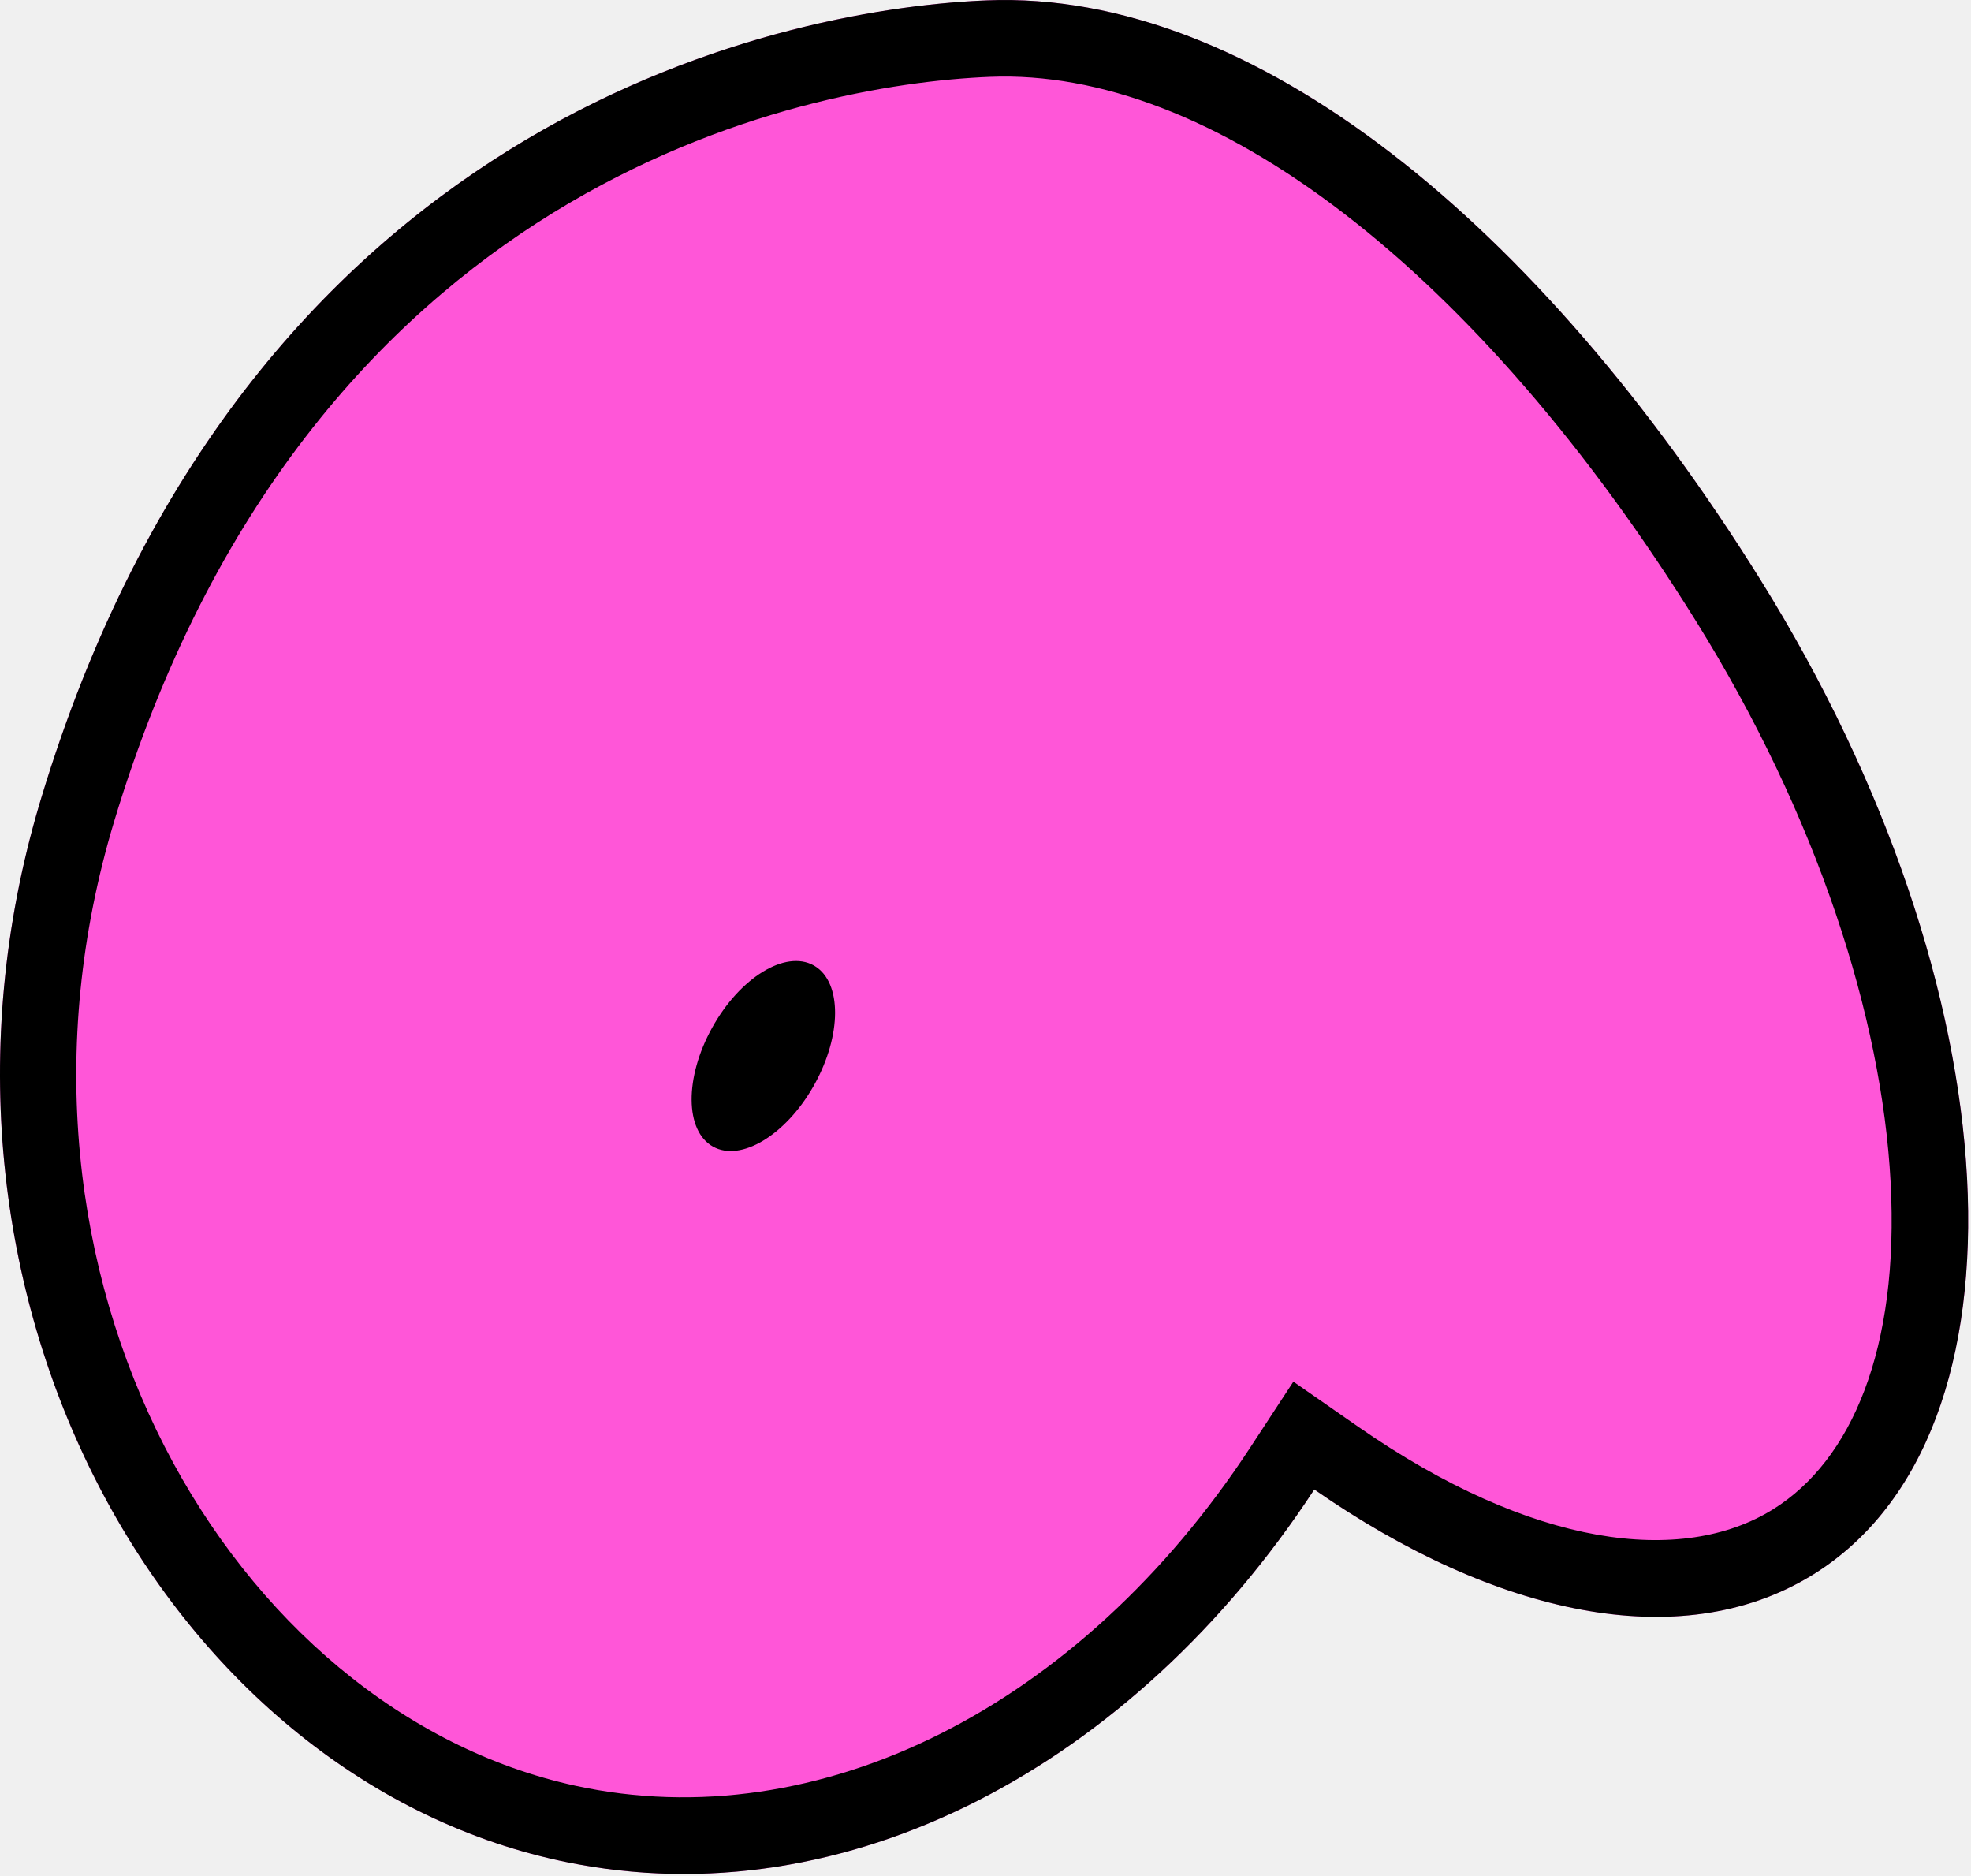
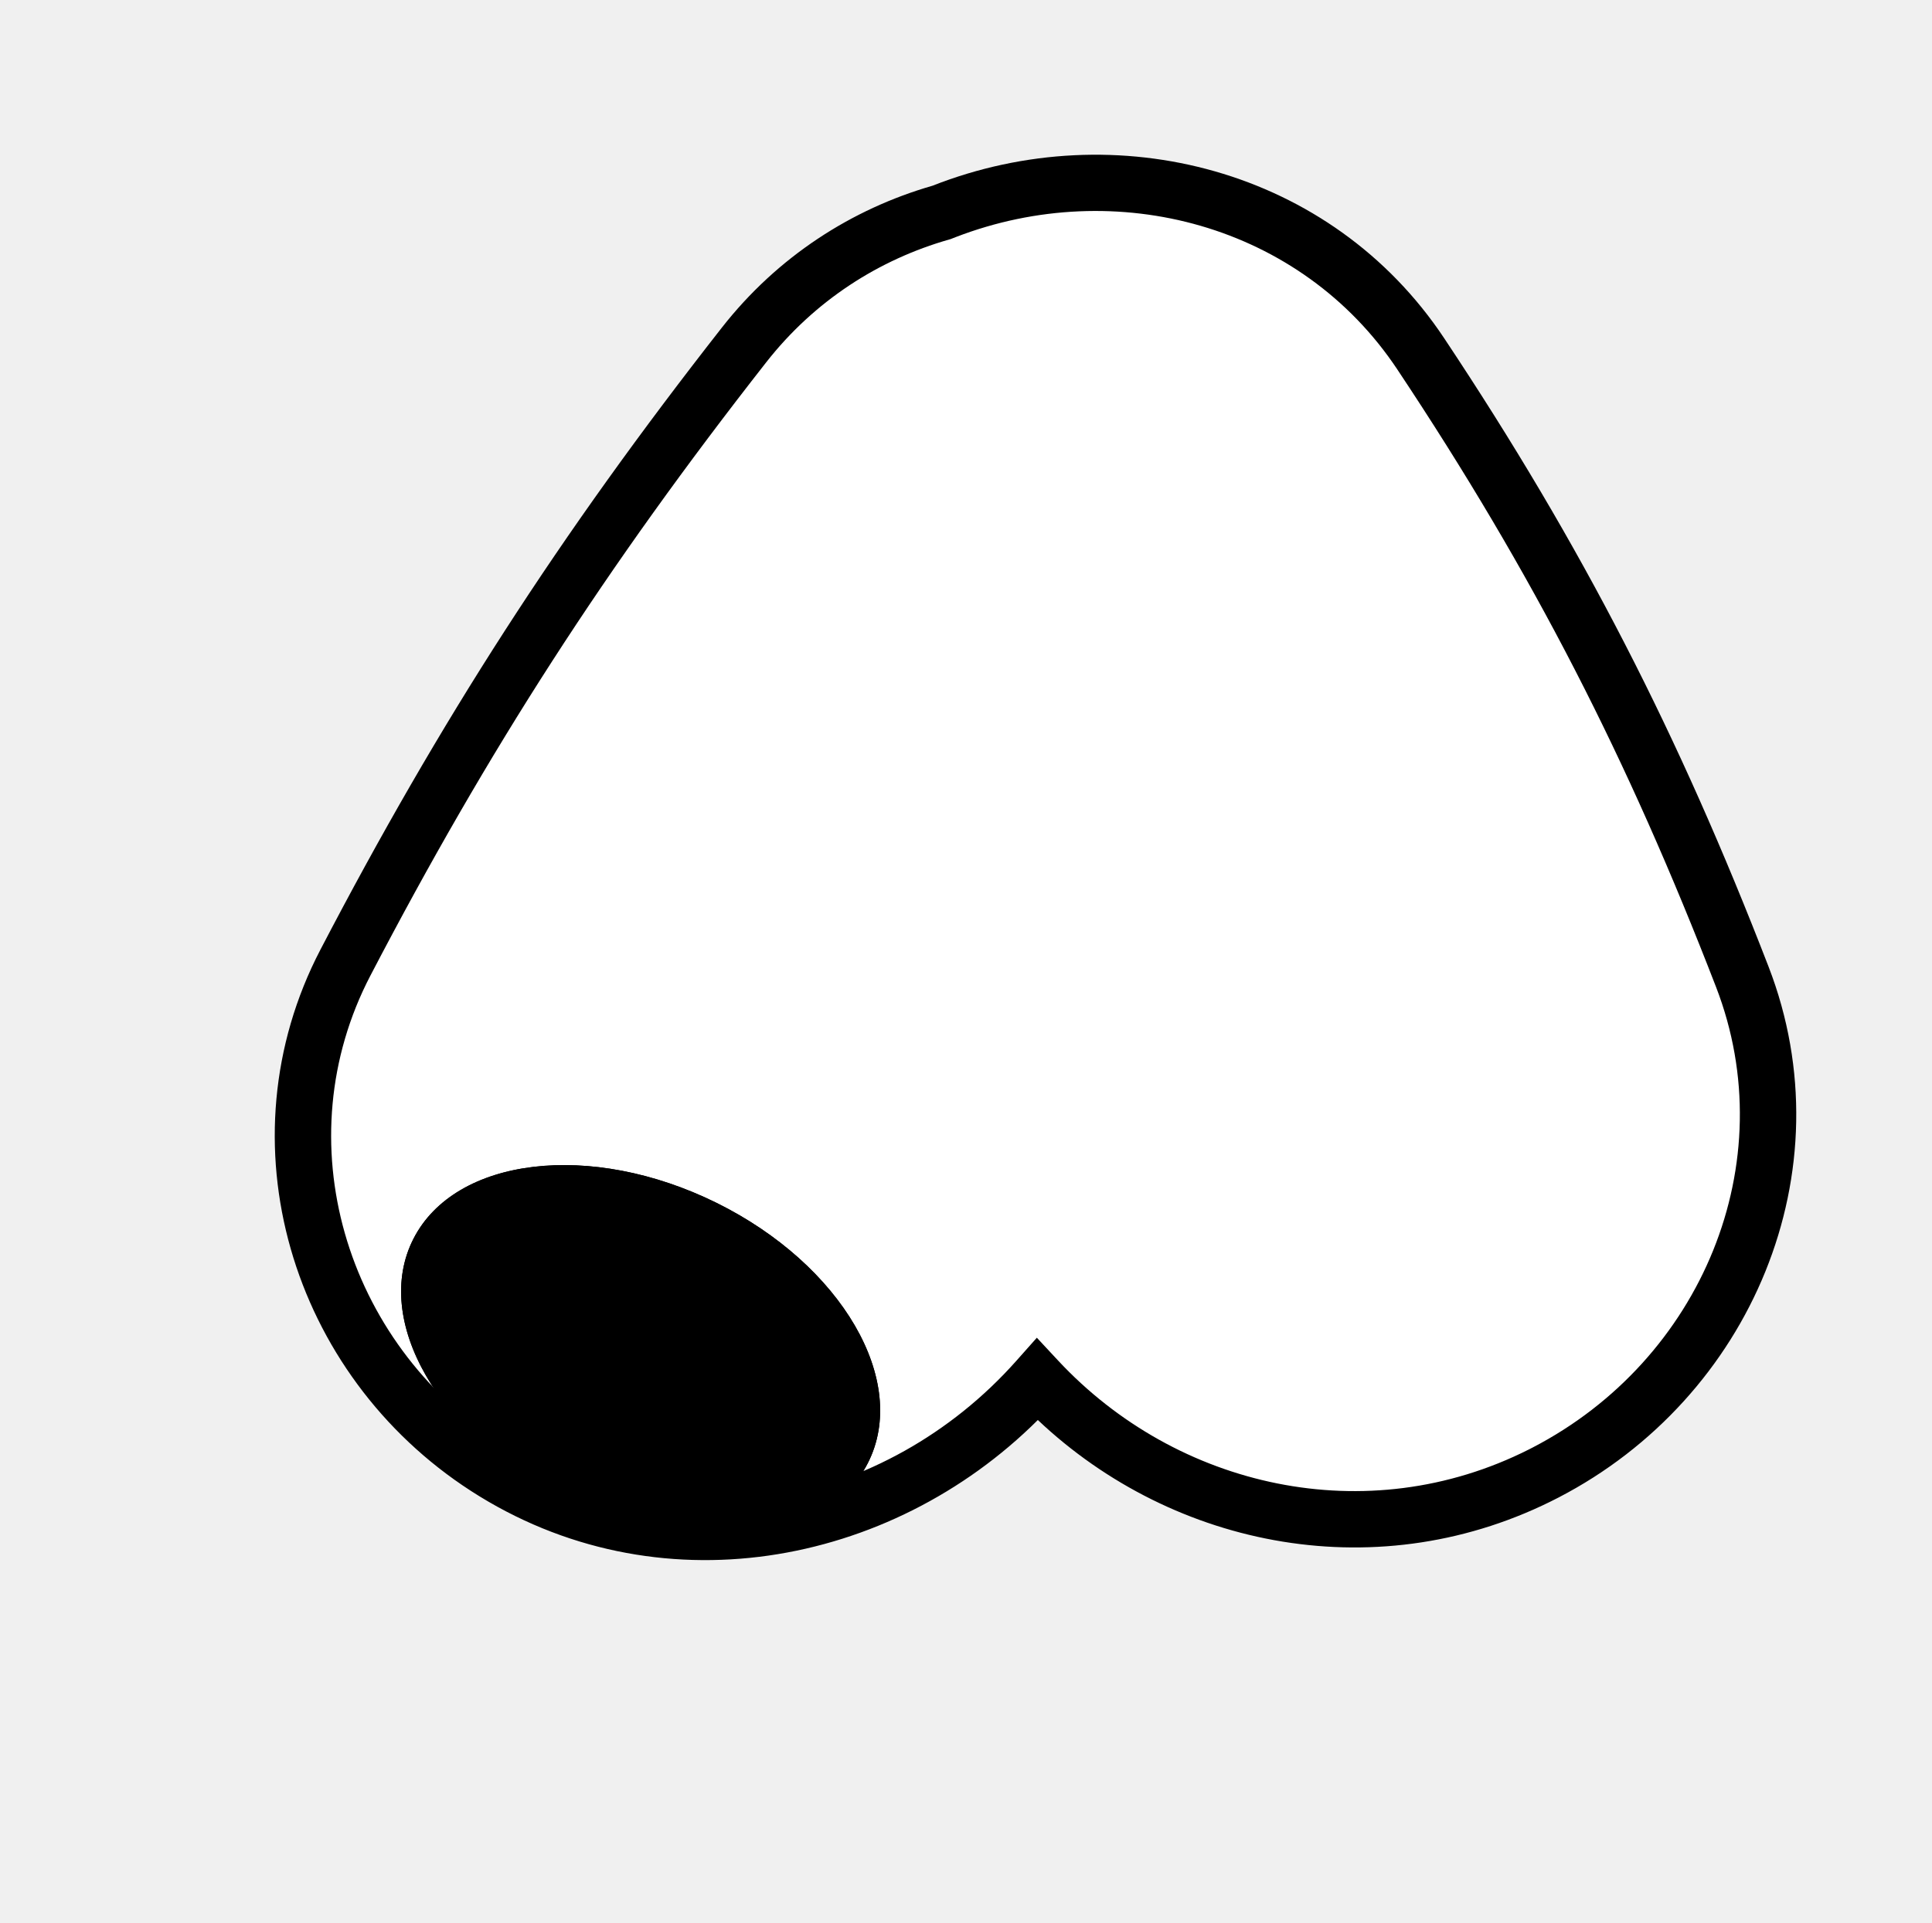
- <svg xmlns="http://www.w3.org/2000/svg" width="515" height="490" viewBox="0 0 515 490" fill="none">
-   <path d="M460.046 151.563C402.174 58.631 327.532 -2.672 257.928 0.09C203.553 2.247 64.356 30.951 10.704 208.718C-27.942 336.766 42.861 463.569 146.071 486.036C220.103 502.151 295.945 461.564 343.41 389.095C391.15 422.296 439.712 432.521 473.871 411.249C532.725 374.598 526.536 258.333 460.046 151.563Z" fill="#FF56D8" />
-   <path d="M257.928 0.09C327.532 -2.672 402.173 58.631 460.046 151.563C526.535 258.333 532.725 374.598 473.871 411.249L473.068 411.741C438.953 432.36 390.776 422.037 343.409 389.095C296.315 460.998 221.286 501.515 147.805 486.403L146.07 486.036C43.264 463.657 -27.389 337.754 10.256 210.219L10.703 208.719C63.936 32.34 201.382 2.705 256.638 0.145L257.928 0.09ZM351.196 55.797C318.862 30.938 287.295 18.94 258.721 20.074C209.076 22.044 80.097 48.013 29.85 214.497C-6.123 333.69 60.749 446.994 150.324 466.493C213.932 480.339 282.292 445.905 326.679 378.137L337.946 360.934L354.829 372.676C400.486 404.428 439.584 409.039 463.299 394.271C483.692 381.571 496.325 352.596 493.991 308.763C491.701 265.741 474.876 213.211 443.069 162.136C415.041 117.128 383.42 80.571 351.196 55.797Z" fill="black" />
-   <path d="M212.59 252.185C219.972 256.281 220.076 270.202 212.821 283.279C205.567 296.355 193.701 303.636 186.318 299.541C178.936 295.445 178.832 281.524 186.087 268.447C193.341 255.37 205.207 248.089 212.59 252.185Z" fill="#FF56D8" />
-   <path d="M186.087 268.447C193.341 255.371 205.207 248.089 212.59 252.184L212.93 252.384C219.974 256.715 219.963 270.406 212.821 283.279L212.478 283.887C205.198 296.58 193.585 303.572 186.318 299.541C178.936 295.445 178.832 281.524 186.087 268.447Z" fill="black" />
+ <svg xmlns="http://www.w3.org/2000/svg" width="446" height="444" viewBox="0 0 446 444" fill="none">
+   <path d="M356.799 340.016C316.396 360.957 268.925 350.19 239.466 318.553C207.569 354.474 154.035 365.8 112.257 338.817C73.343 313.684 58.276 263.452 79.737 222.279C107.139 169.706 134.414 127.326 171.755 79.658C183.787 64.298 199.846 54.036 217.354 49.048C257.224 33.211 303.735 45.272 327.956 81.674C359.683 129.357 381.637 172.351 402.204 225.555C419.186 269.488 398.51 318.398 356.799 340.016Z" fill="white" />
+   <path d="M359.792 345.787C318.769 367.049 271.076 357.661 239.584 327.891C205.429 361.901 151.518 371.91 108.733 344.277C67.194 317.448 50.859 263.625 73.975 219.275C101.563 166.346 129.055 123.63 166.641 75.649C179.485 59.252 196.615 48.266 215.267 42.886C257.652 26.206 307.355 38.976 333.369 78.072C365.371 126.168 387.54 169.586 408.269 223.211C426.54 270.476 404.211 322.765 359.792 345.787ZM244.225 314.123C271.642 343.567 315.513 353.579 352.927 334.697L353.81 334.245C392.812 314.031 411.837 268.497 396.144 227.898C375.739 175.114 353.999 132.544 322.547 85.274C300.357 51.926 257.716 40.457 220.631 54.747L219.756 55.089L219.452 55.209L219.137 55.299C202.892 59.927 188.023 69.434 176.874 83.666C139.778 131.022 112.72 173.066 85.503 225.283C65.699 263.28 79.496 309.918 115.786 333.357C154.518 358.372 204.551 348.086 234.608 314.237L239.354 308.892L244.225 314.123Z" fill="black" />
+   <path d="M200.332 337.852C190.676 356.749 159.37 360.47 130.407 346.163C101.444 331.857 85.792 304.94 95.447 286.044C105.102 267.147 136.409 263.426 165.372 277.732C194.335 292.039 209.987 318.955 200.332 337.852Z" fill="black" />
+   <path d="M188.676 332.094C190.87 327.801 190.944 321.103 185.99 312.585C181.102 304.179 171.992 295.501 159.457 289.309C146.921 283.117 134.402 281.111 124.625 282.273C114.718 283.451 109.296 287.508 107.103 291.801C104.909 296.094 104.835 302.792 109.789 311.31C114.677 319.716 123.786 328.395 136.322 334.587L130.407 346.164L129.059 345.484C100.961 331.018 85.943 304.645 95.447 286.043C105.103 267.147 136.409 263.426 165.372 277.732C194.335 292.039 209.987 318.955 200.332 337.852C190.676 356.748 159.37 360.47 130.407 346.164L136.322 334.587C148.857 340.779 161.377 342.784 171.154 341.622C181.061 340.444 186.483 336.387 188.676 332.094Z" fill="black" />
</svg>
